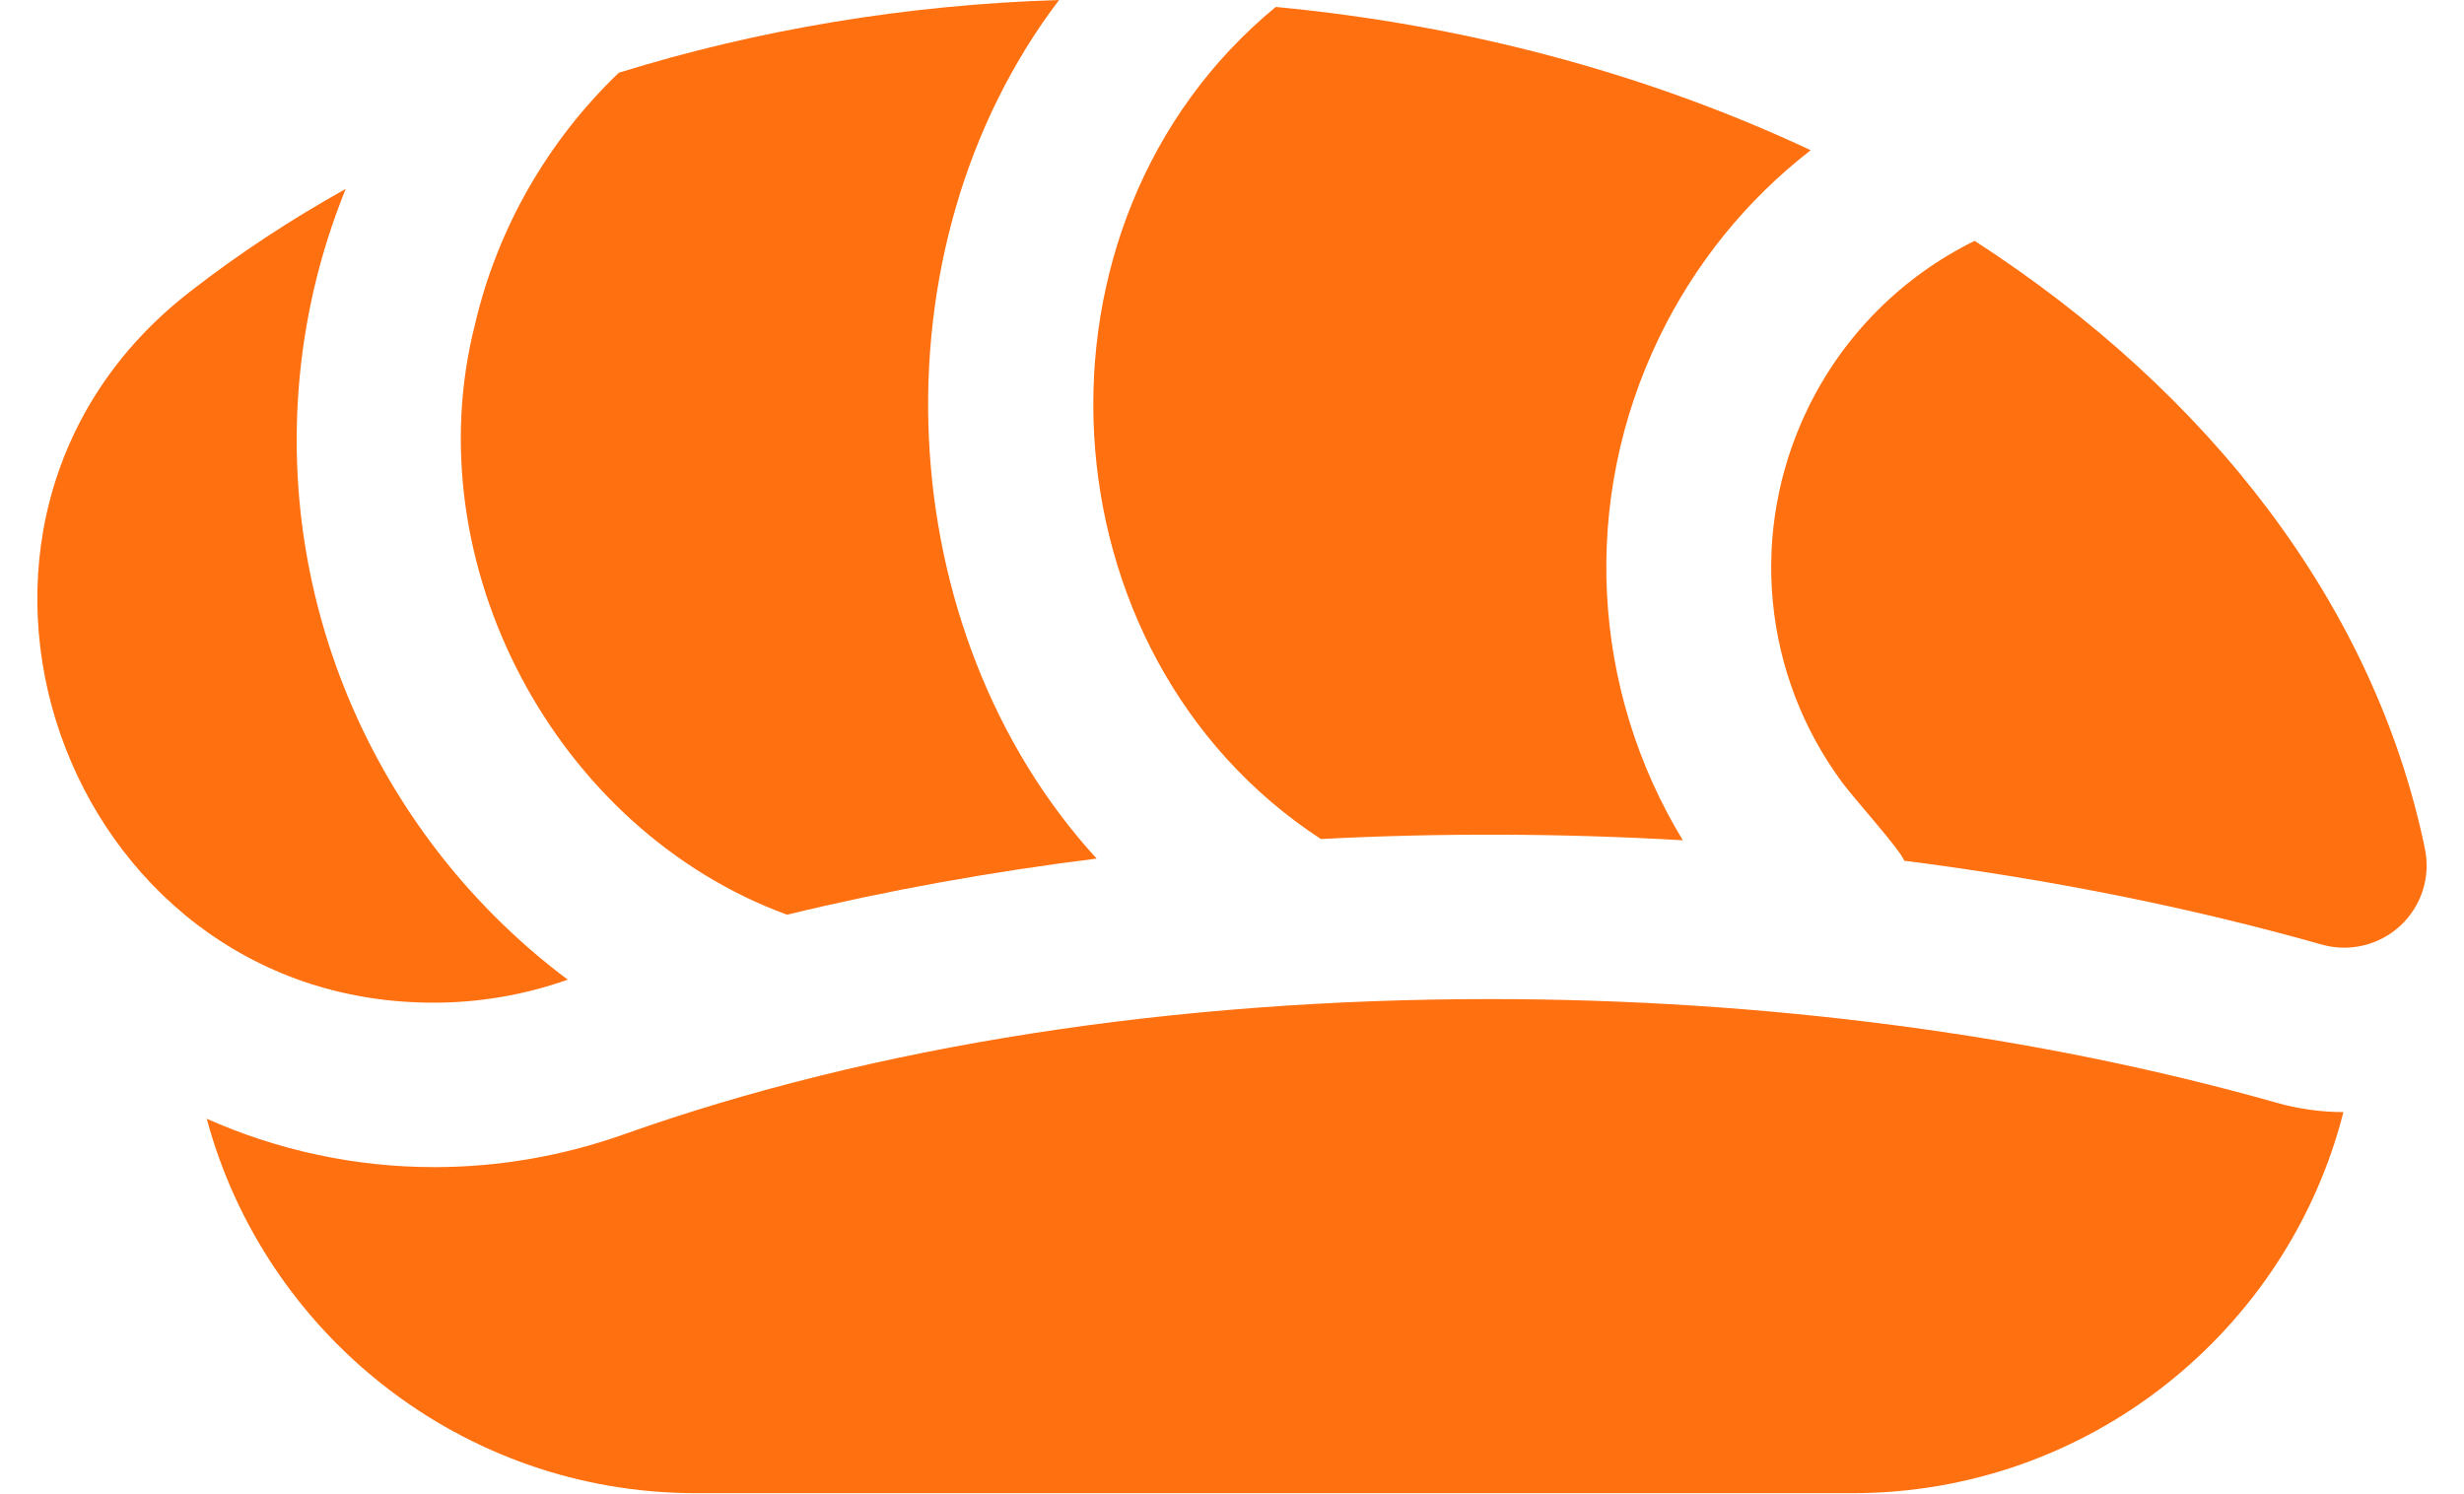
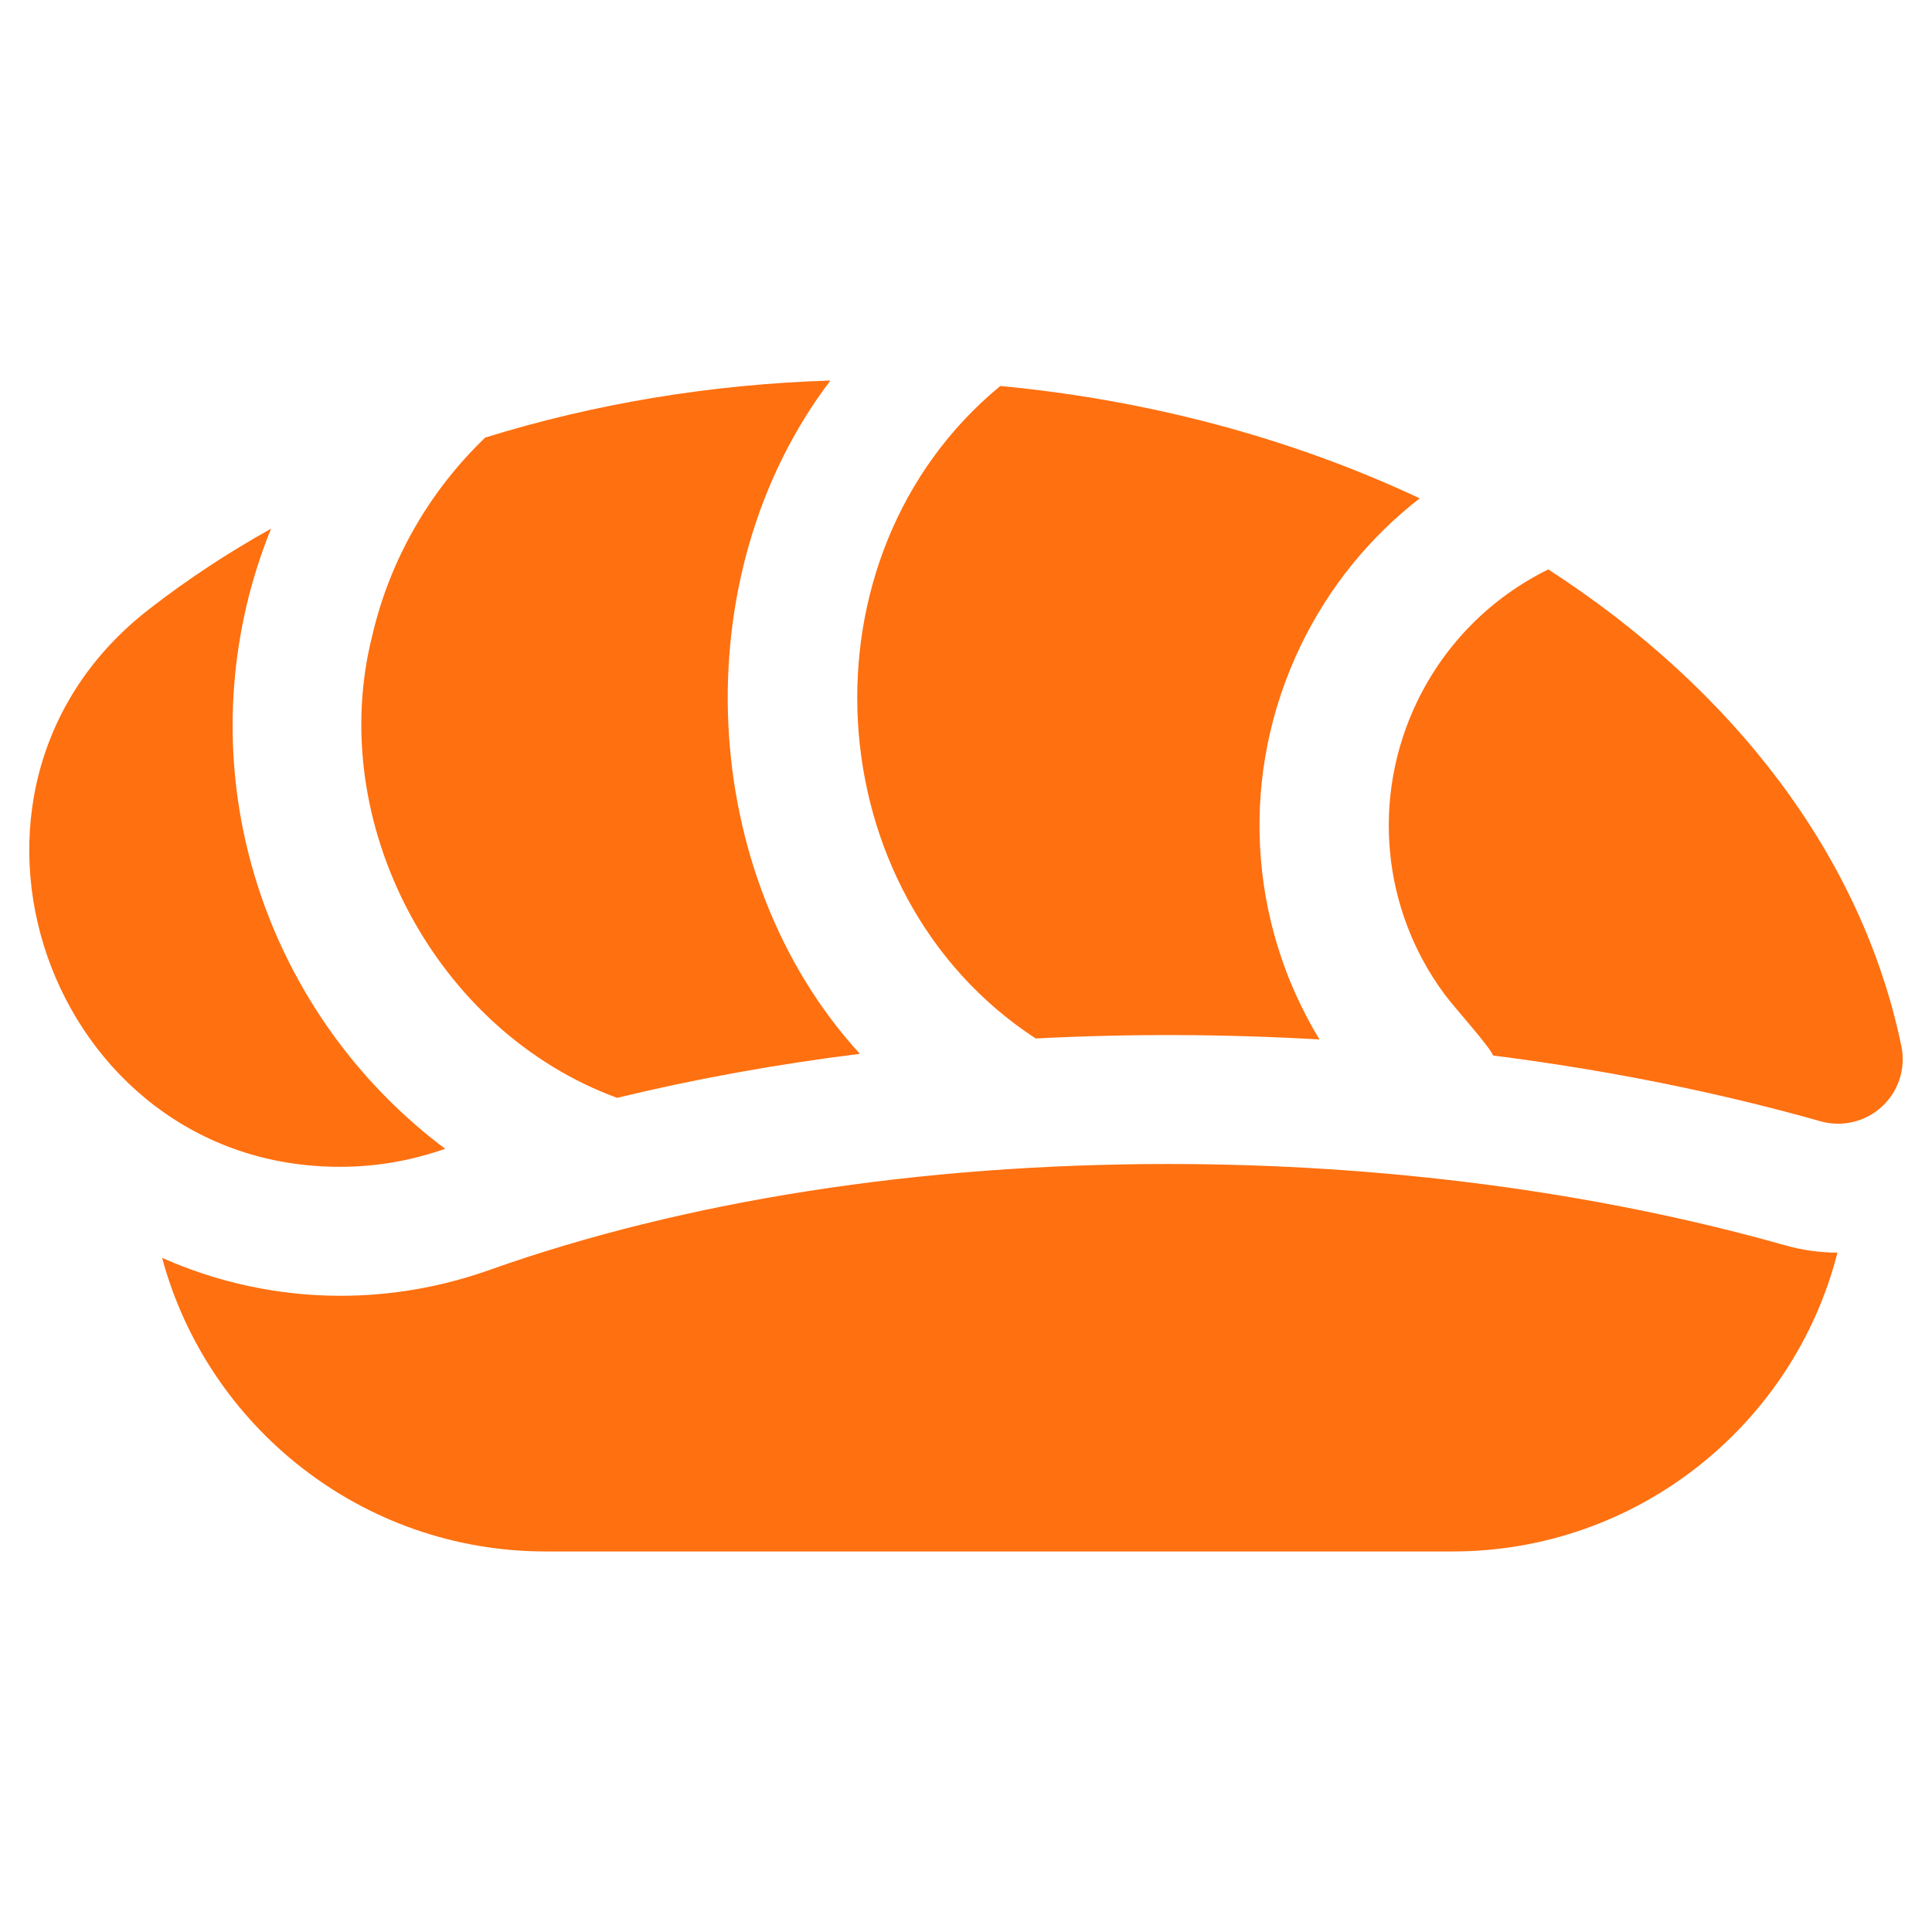
- <svg xmlns="http://www.w3.org/2000/svg" width="33" height="20" viewBox="0 0 33 20" fill="none">
+ <svg xmlns="http://www.w3.org/2000/svg" width="32" height="32" viewBox="0 0 33 20" fill="none">
  <path d="M19.959 13.382C15.704 13.382 11.693 14.008 8.361 15.192C7.538 15.484 6.682 15.633 5.816 15.633C4.748 15.633 3.713 15.405 2.769 14.985C3.545 17.87 6.187 20 9.319 20H24.811C27.975 20 30.64 17.826 31.385 14.896C31.083 14.895 30.783 14.854 30.492 14.771C27.28 13.862 23.637 13.382 19.959 13.382V13.382Z" fill="#FF7010" />
  <path d="M10.541 12.252C11.87 11.929 13.26 11.678 14.687 11.5C11.905 8.46 11.646 3.341 14.184 0C12.14 0.063 10.145 0.397 8.288 0.974C7.336 1.886 6.66 3.06 6.36 4.351C5.547 7.558 7.443 11.118 10.541 12.252Z" fill="#FF7010" />
  <path d="M7.604 13.122C4.822 11.041 3.373 7.443 4.209 3.853C4.315 3.4 4.457 2.958 4.63 2.53C3.893 2.942 3.197 3.399 2.551 3.902C-1.458 7 0.825 13.442 5.816 13.43C6.41 13.43 7.014 13.33 7.604 13.122V13.122Z" fill="#FF7010" />
  <path d="M26.446 3.226C25.473 3.705 24.688 4.49 24.211 5.473C23.41 7.127 23.61 9.05 24.677 10.487C24.841 10.709 25.447 11.377 25.503 11.529C27.427 11.774 29.31 12.147 31.095 12.652C31.466 12.757 31.865 12.661 32.148 12.399C32.43 12.137 32.555 11.747 32.477 11.37C31.803 8.11 29.59 5.259 26.446 3.226V3.226Z" fill="#FF7010" />
  <path d="M17.69 11.238C19.293 11.155 20.92 11.161 22.538 11.255C21.314 9.242 21.158 6.714 22.224 4.514C22.704 3.524 23.398 2.673 24.25 2.012C22.111 1.008 19.678 0.338 17.086 0.093C13.577 2.981 13.907 8.769 17.69 11.238V11.238Z" fill="#FF7010" />
</svg>
